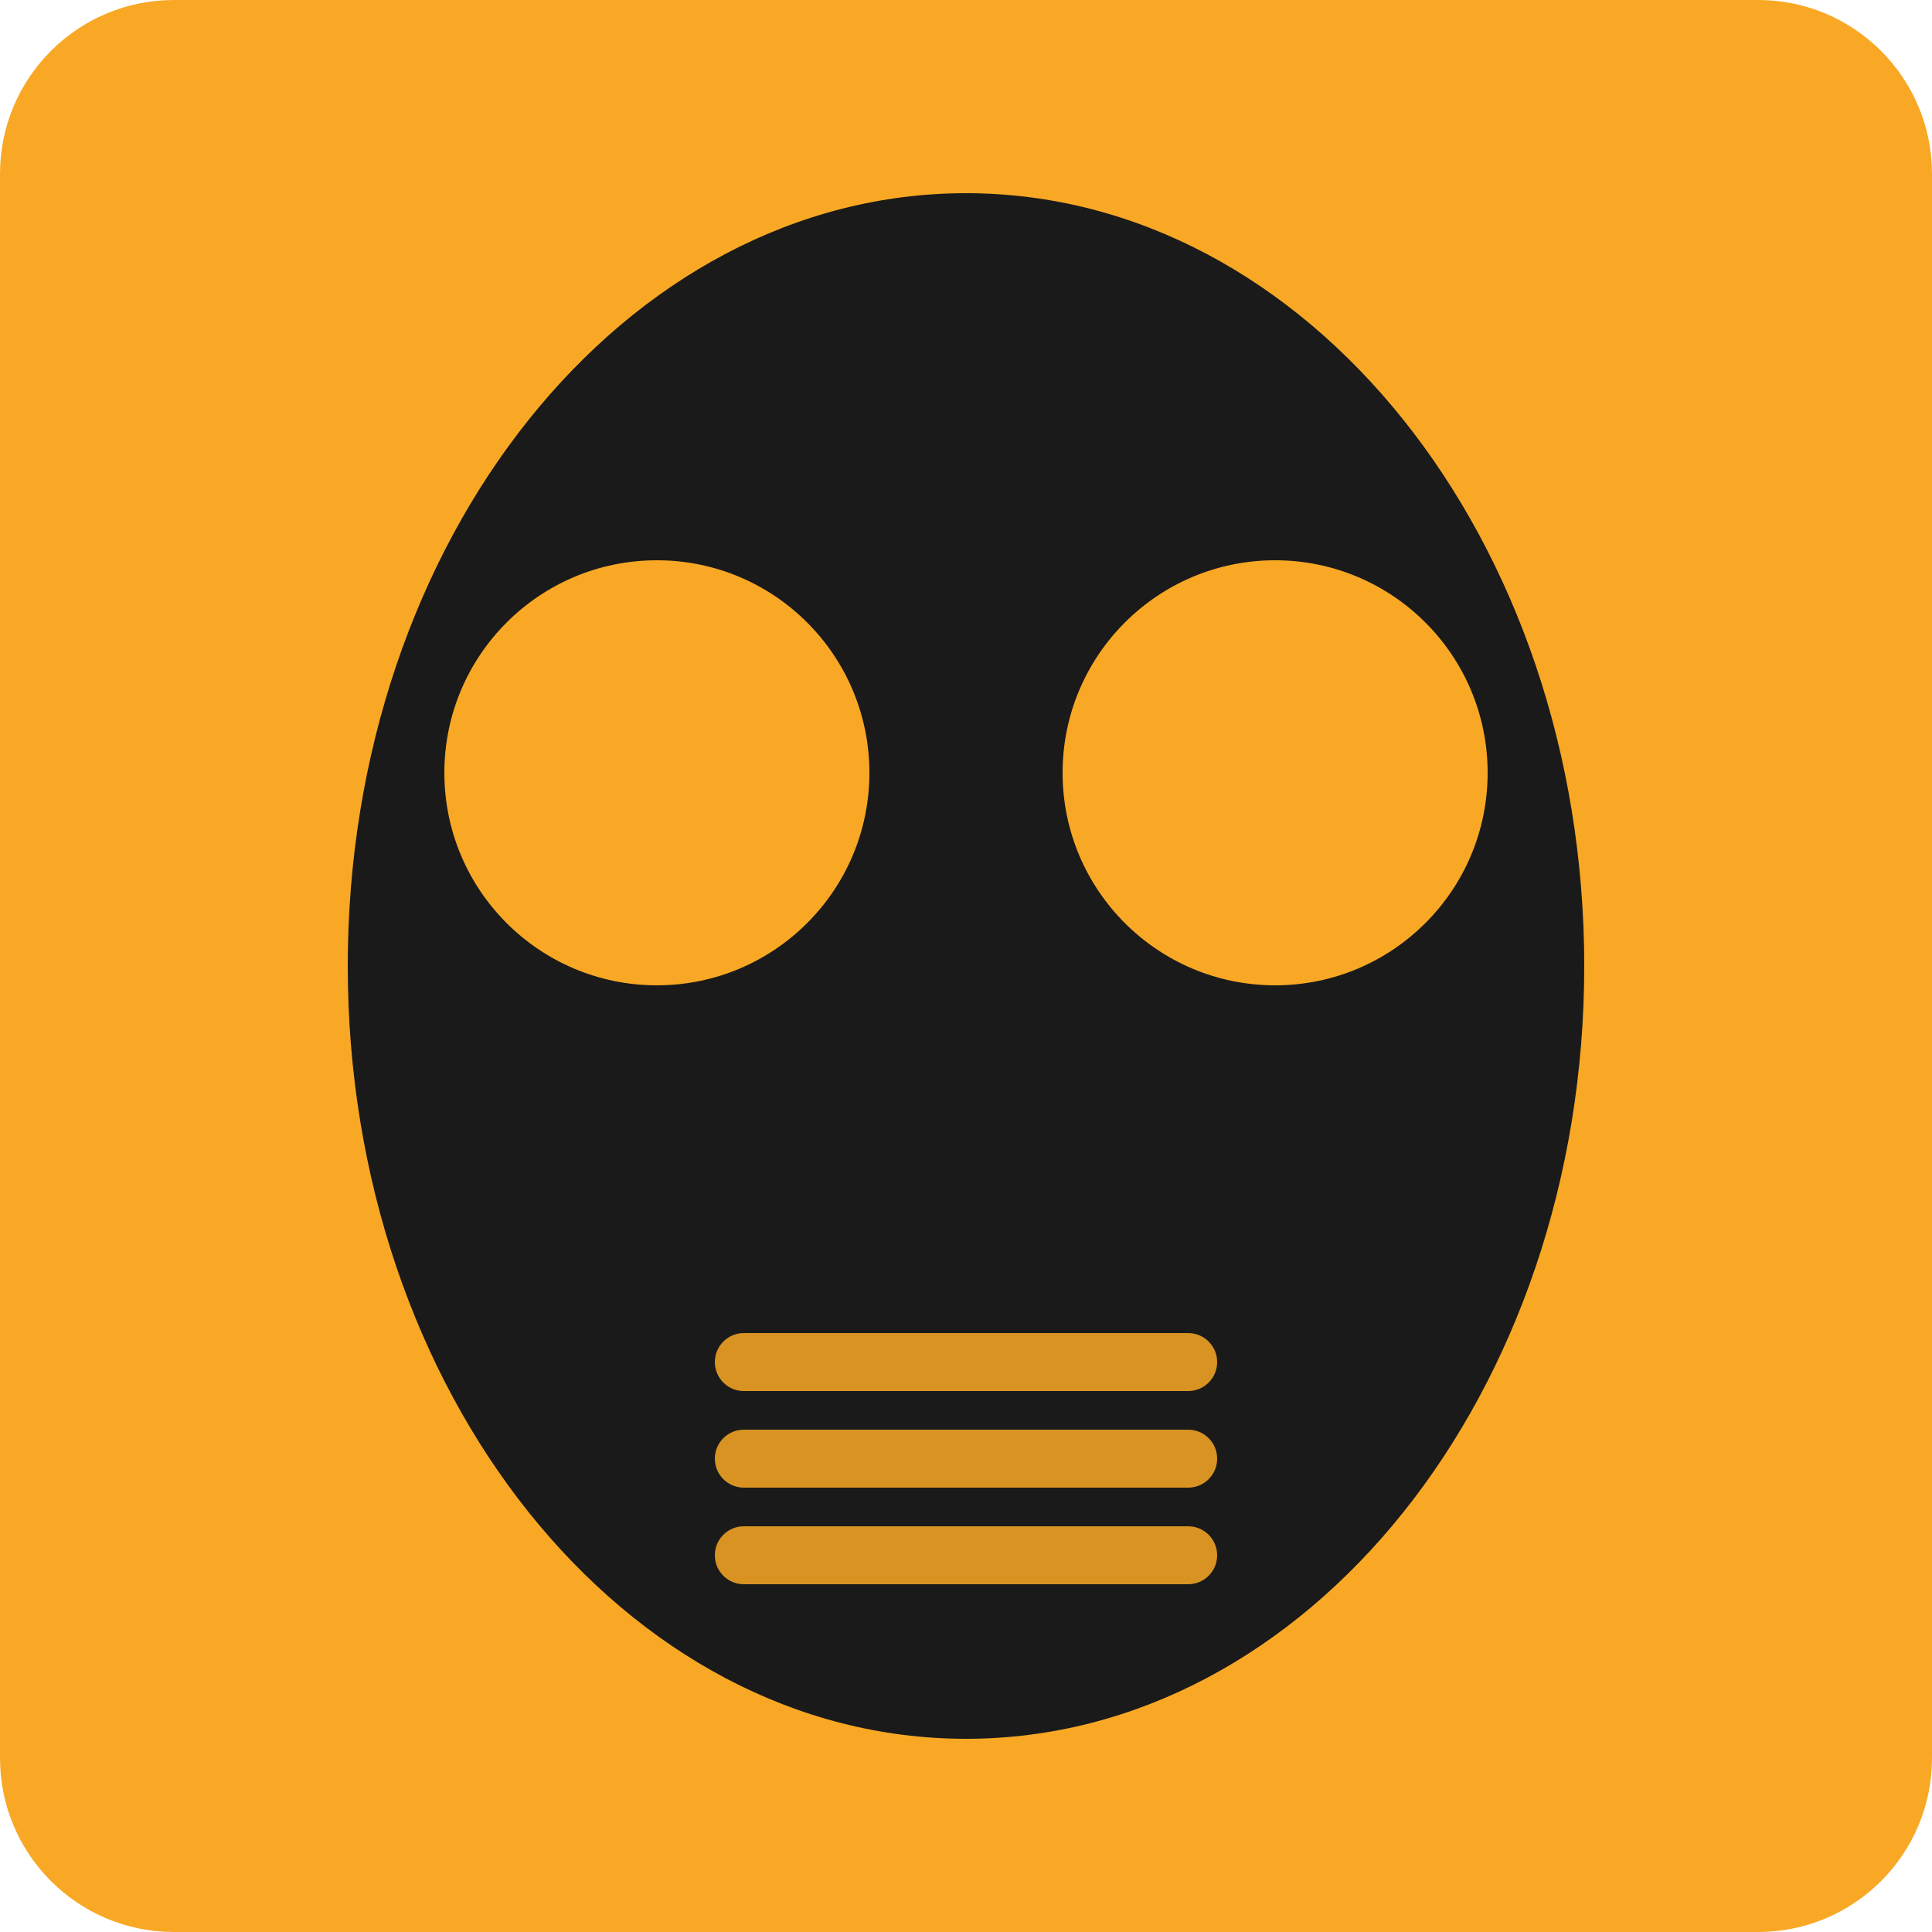
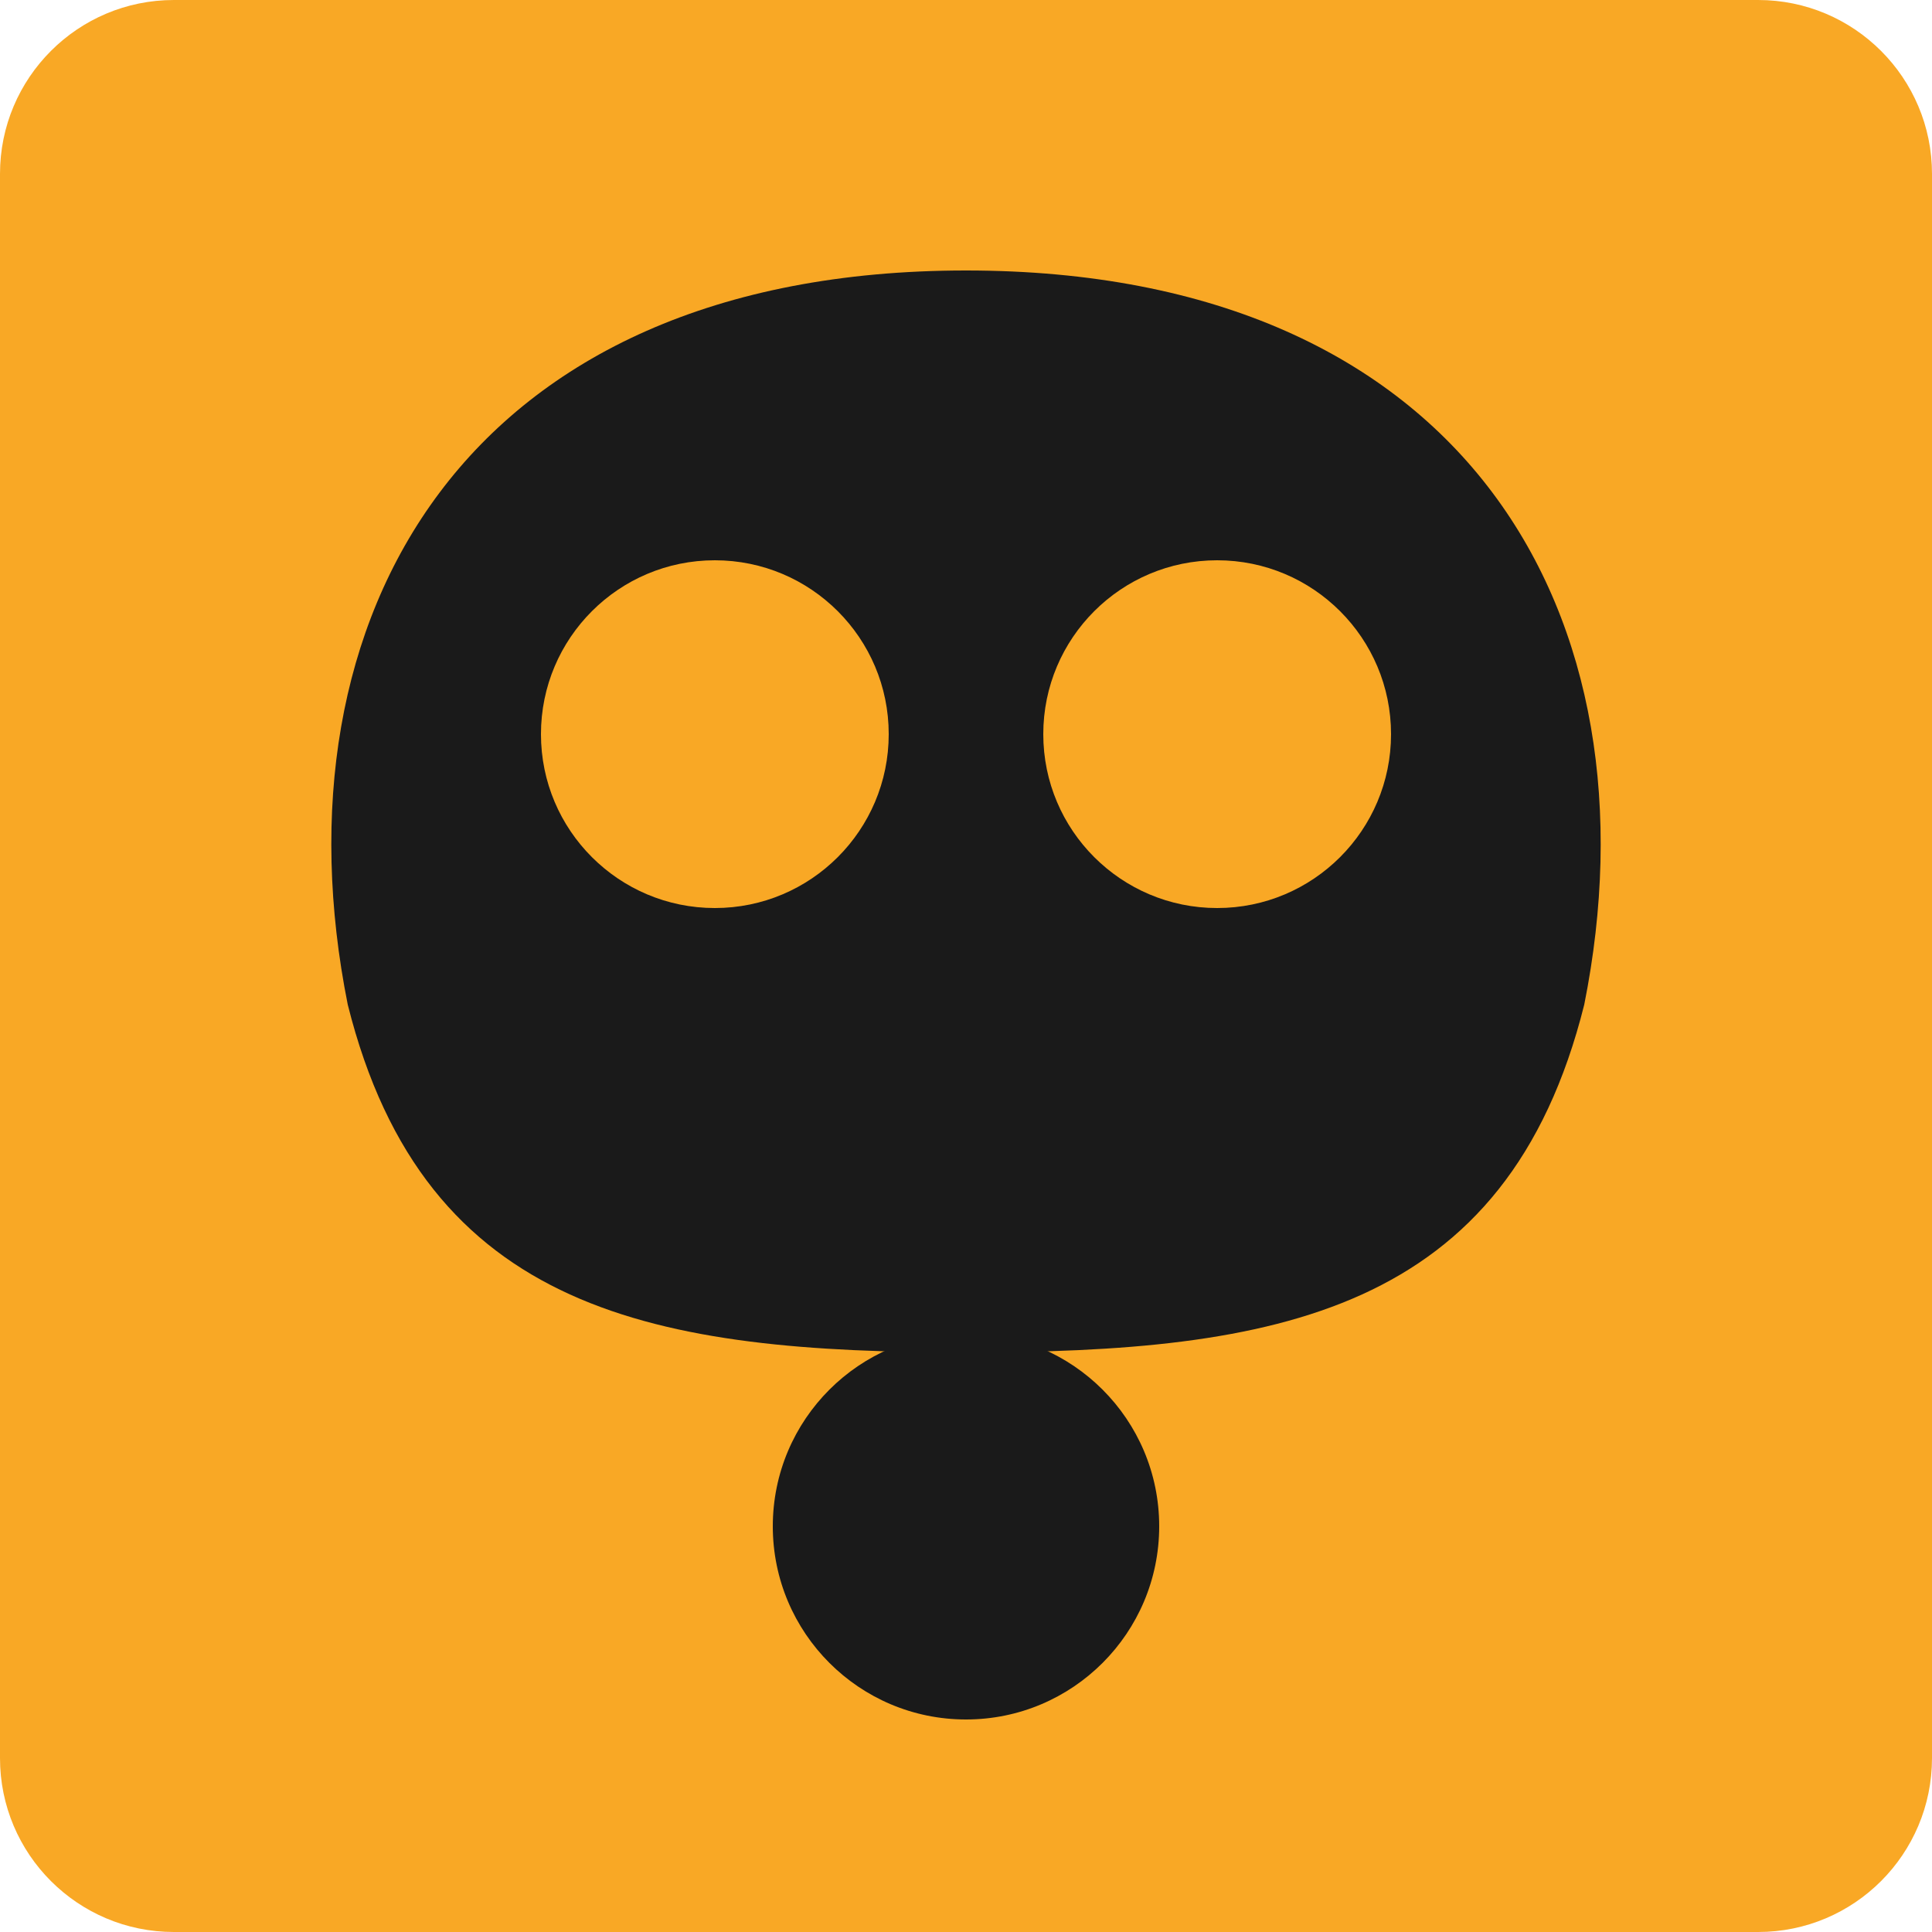
<svg xmlns="http://www.w3.org/2000/svg" viewBox="0 0 100 100">
  <rect width="100" height="100" rx="9" fill="#f9a825" />
-   <g transform="translate(50,50)">
-     <ellipse cx="0" cy="0" rx="32" ry="40" fill="#1a1a1a" />
-     <circle cx="-16" cy="-10" r="11" fill="#f9a825" />
-     <circle cx="16" cy="-10" r="11" fill="#f9a825" />
-     <rect x="-13" y="19" width="26" height="3" rx="1.5" fill="#f9a825" opacity="0.85" />
-     <rect x="-13" y="24" width="26" height="3" rx="1.5" fill="#f9a825" opacity="0.85" />
-     <rect x="-13" y="29" width="26" height="3" rx="1.5" fill="#f9a825" opacity="0.85" />
+   <g transform="translate(50,46)">
+     <path d="M 0,-32 C 26,-32 36,-14 32,6 C 28,22 16,24 0,24 C -16,24 -28,22 -32,6 C -36,-14 -26,-32 0,-32 Z" fill="#1a1a1a" />
+     <circle cx="-13" cy="-8" r="9" fill="#f9a825" />
+     <circle cx="13" cy="-8" r="9" fill="#f9a825" />
+     <circle cx="0" cy="33" r="10" fill="#1a1a1a" />
  </g>
</svg>
